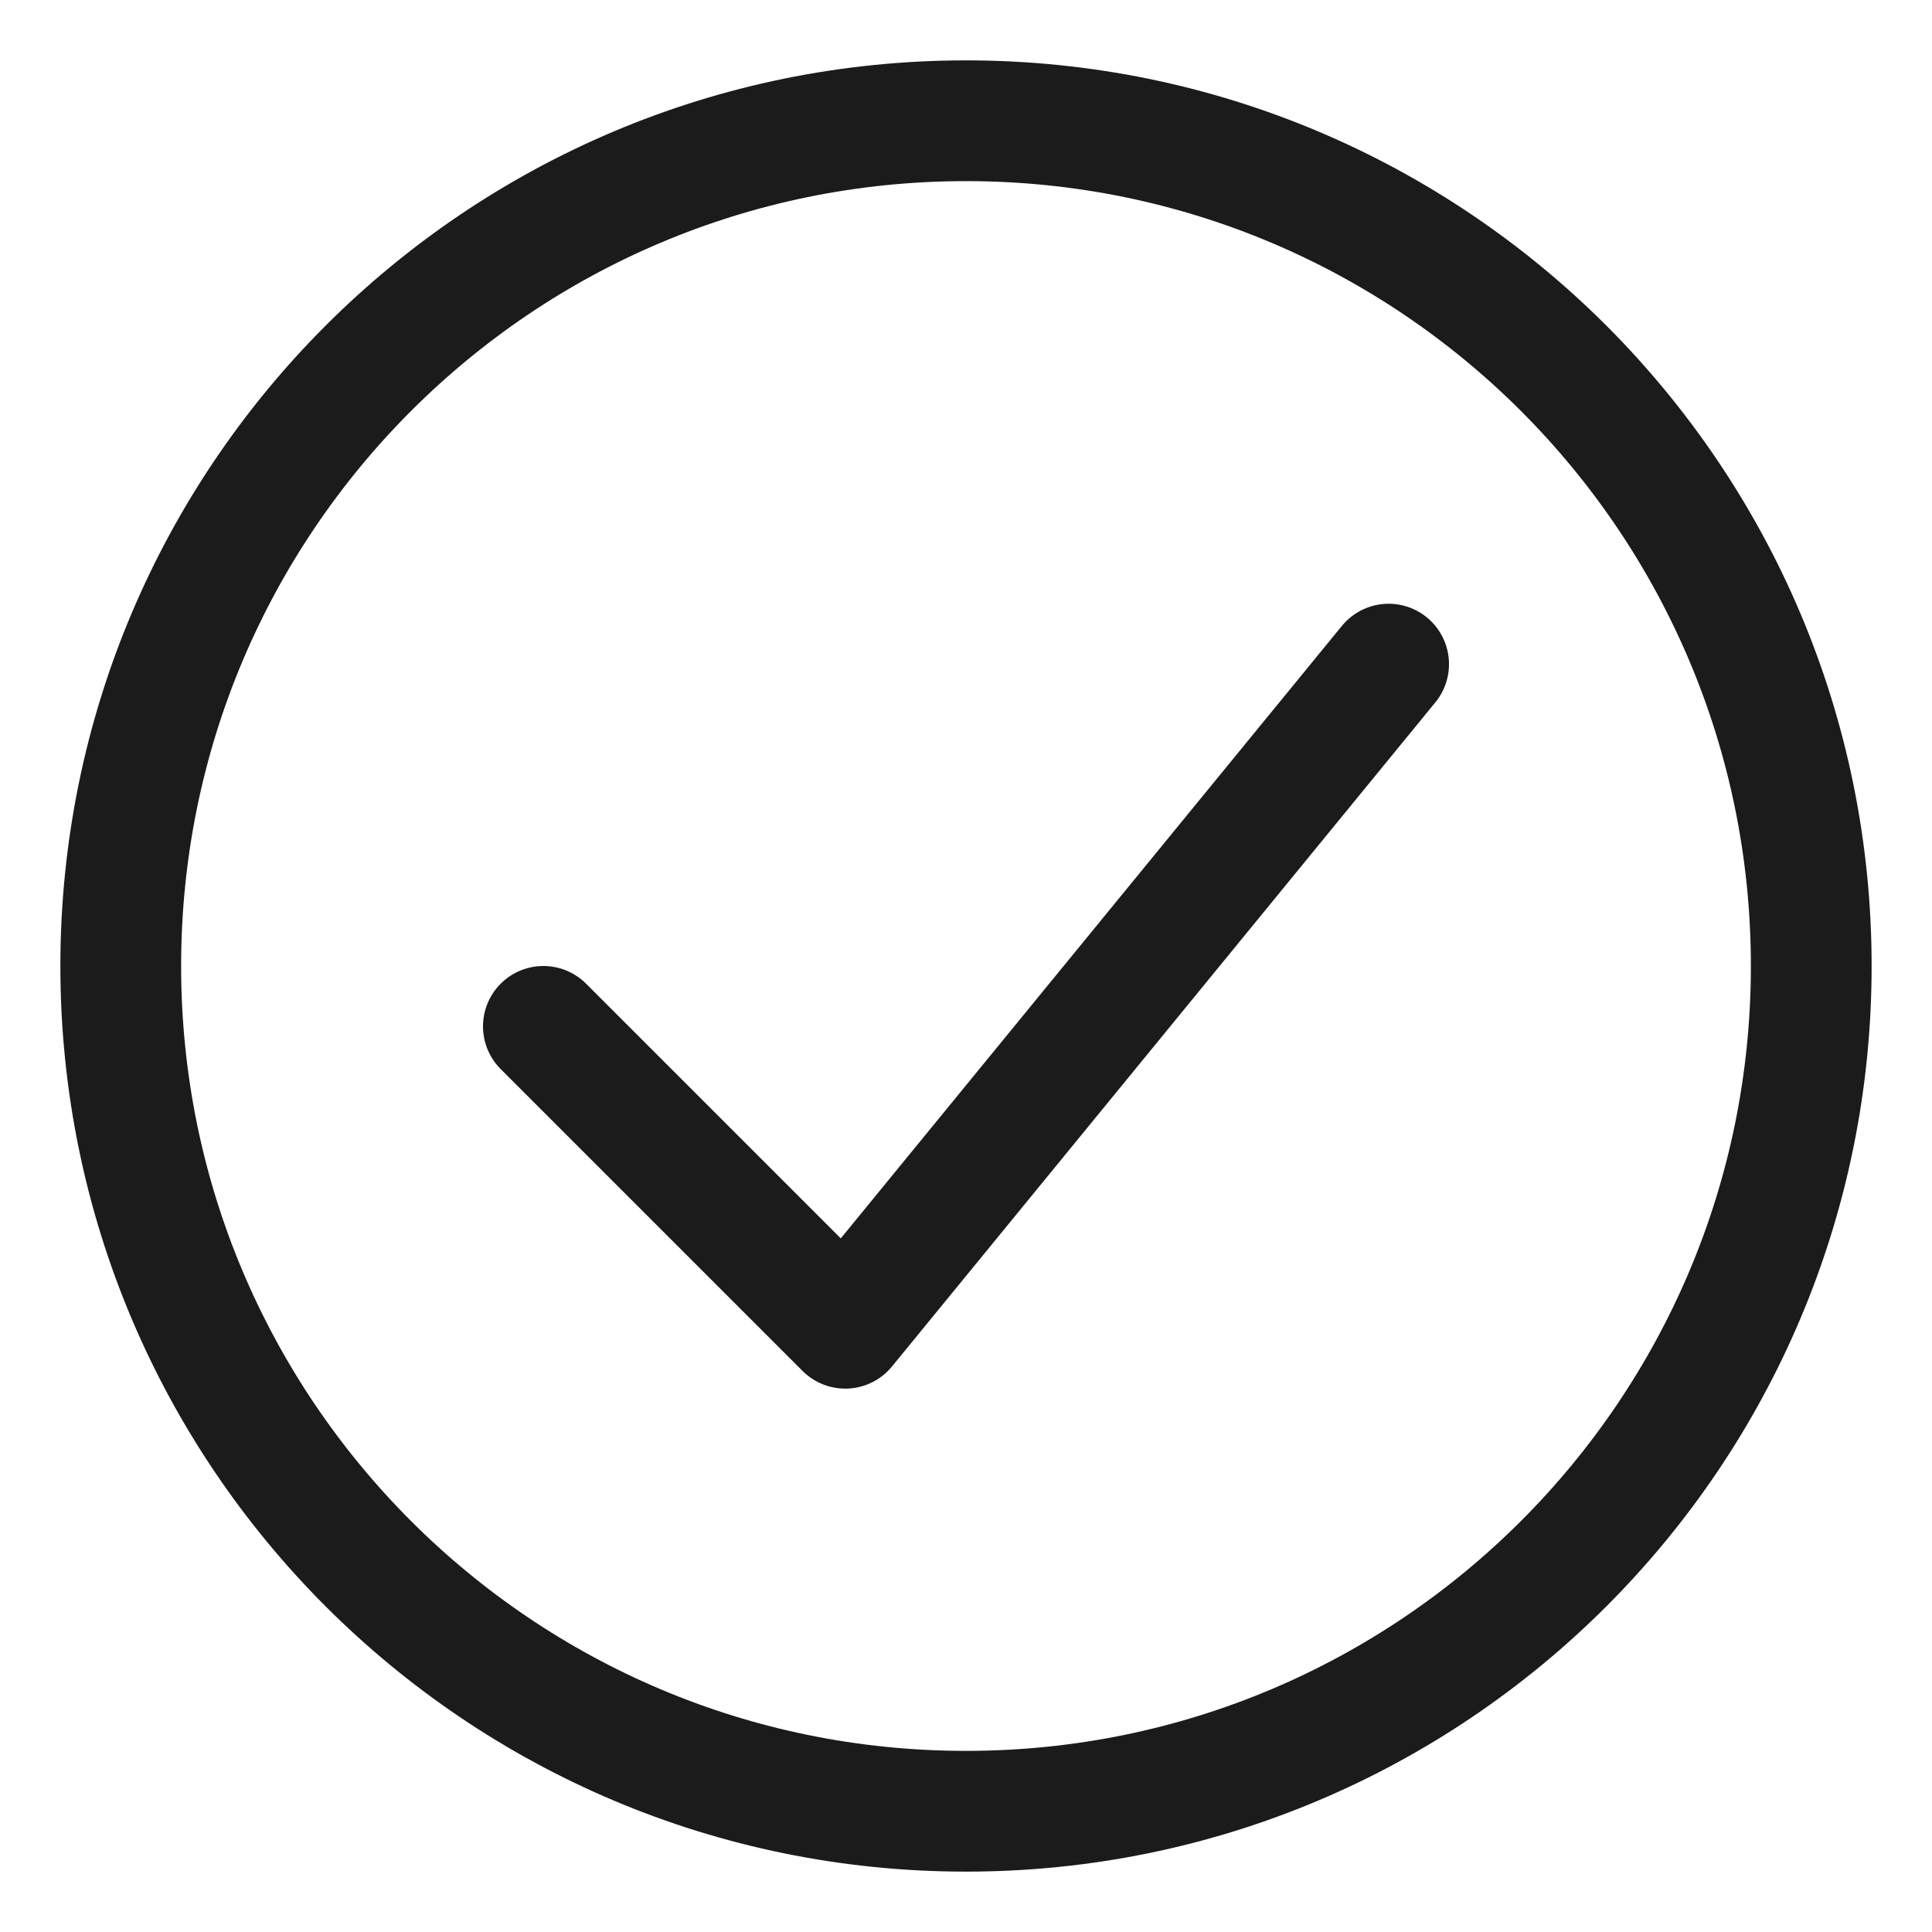
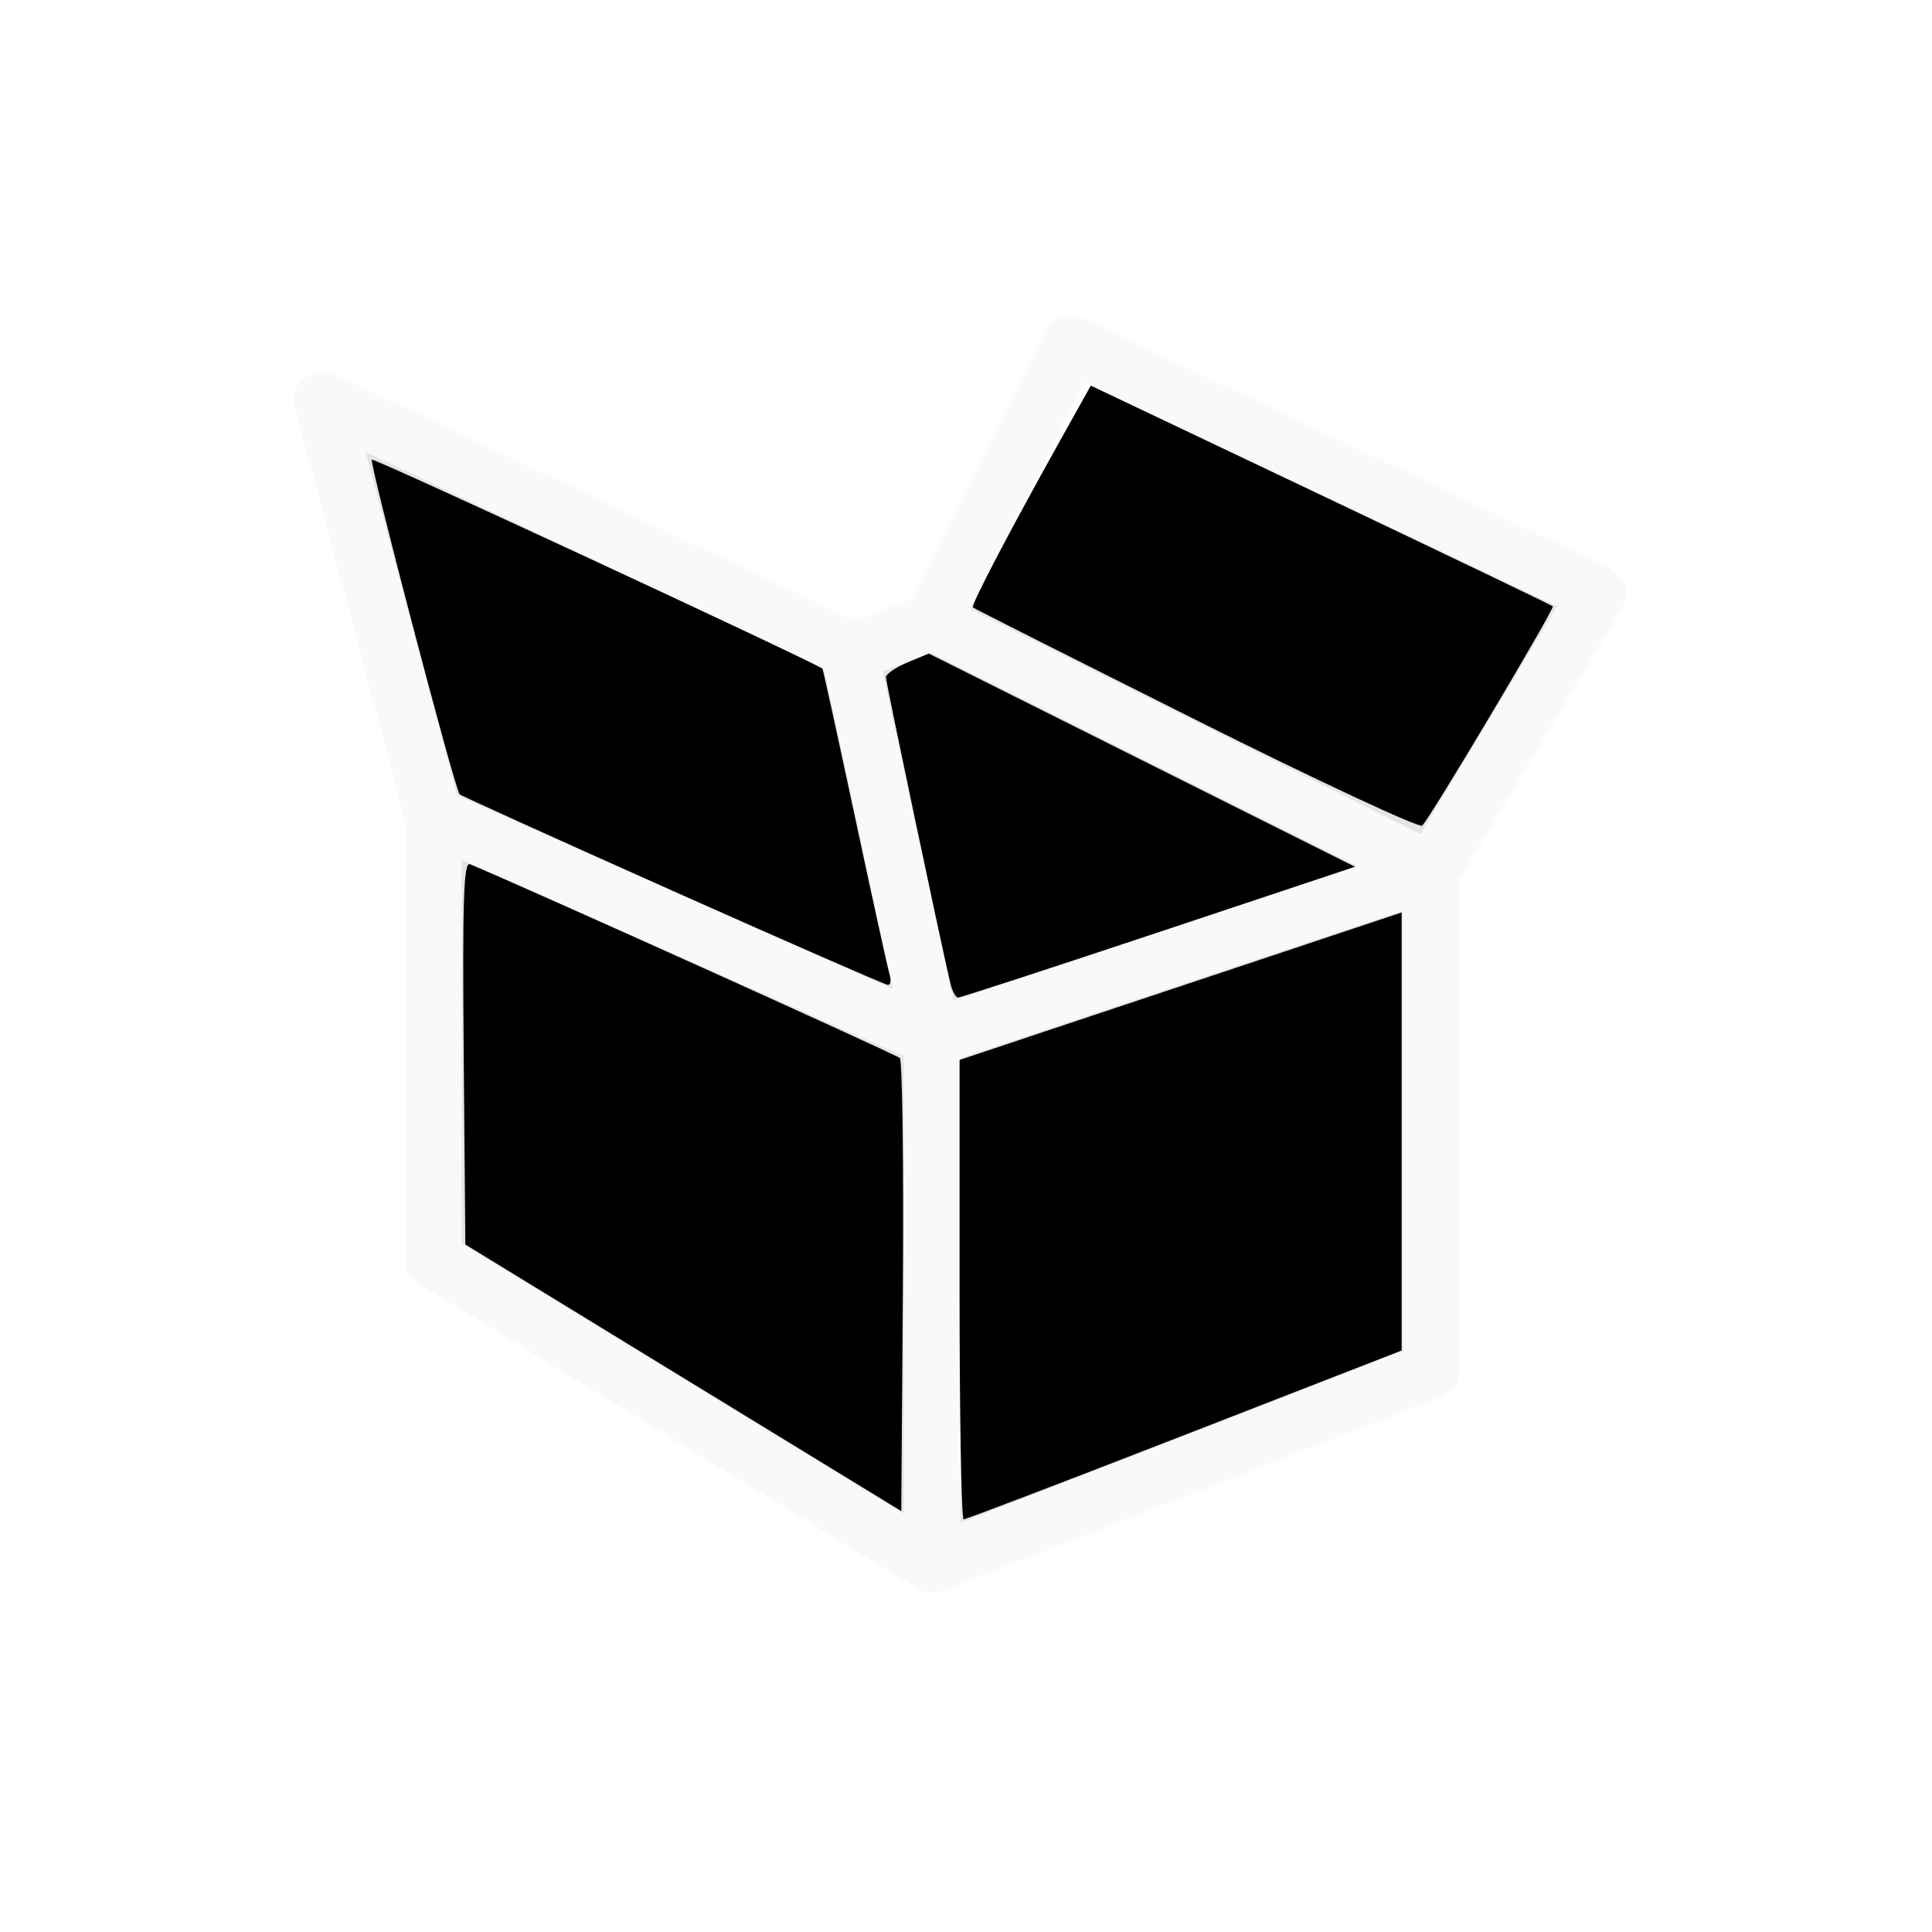
- <svg xmlns="http://www.w3.org/2000/svg" width="64" height="64" viewBox="0 0 64 64">
-   <circle cx="32" cy="32" r="28" fill="none" stroke="#1b1b1b" stroke-width="4" />
-   <path d="M18 34l10 10 18-22" fill="none" stroke="#1b1b1b" stroke-width="4" stroke-linecap="round" stroke-linejoin="round" />
+ <svg xmlns="http://www.w3.org/2000/svg" width="64" height="64" version="1.1" id="svg10">
+   <defs id="defs14" />
+   <path style="fill:#e4e4e4;stroke-width:0.918" d="M 30.882,50.901 47.412,44.472 V 30.697 L 52.923,19.676 36.392,12.329 31.8,20.594 14.351,27.941 v 13.775 z" id="path2" />
+   <path style="fill:none;stroke:#f9f9f9;stroke-width:1.883;stroke-linecap:round;stroke-linejoin:round" d="M 14.351,27.023 30.882,20.594 m 16.531,8.265 -16.531,-8.265 4.592,-9.184 17.449,8.266 z M 30.882,51.819 47.412,45.39 V 28.86 l -16.531,5.51 m 0,17.449 V 34.37 L 14.351,27.023 v 14.694 z" id="path4" />
+   <path style="fill:#e4e4e4;stroke-width:0.918" d="M 30.882,33.452 28.127,21.513 11.596,14.166 14.351,27.023 Z" id="path6" />
+   <path style="fill:none;stroke:#f9f9f9;stroke-width:1.883;stroke-linecap:round;stroke-linejoin:round" d="m 14.351,27.023 -3.674,-13.775 17.449,8.265 2.755,12.857 z" id="path8" />
+   <path style="fill:#000000;fill-opacity:1;stroke-width:0.203" d="m 22.279,29.507 c -3.831,-1.709 -7.005,-3.147 -7.054,-3.196 -0.158,-0.158 -3,-10.995 -2.908,-11.087 0.061,-0.061 13.737,6.28 14.925,6.92 0.018,0.009 0.501,2.214 1.075,4.899 0.573,2.685 1.091,5.042 1.151,5.237 0.06,0.196 0.034,0.351 -0.058,0.345 -0.091,-0.006 -3.301,-1.409 -7.132,-3.118 z" id="path10" />
+   <path style="fill:#000000;fill-opacity:1;stroke-width:0.203" d="m 22.635,45.642 -7.22,-4.416 -0.054,-6.352 c -0.043,-5.056 -0.001,-6.33 0.203,-6.246 1.578,0.648 14.127,6.306 14.243,6.421 0.085,0.085 0.131,3.496 0.102,7.581 l -0.053,7.427 z" id="path12" />
+   <path style="fill:#000000;fill-opacity:1;stroke-width:0.203" d="m 31.787,42.721 v -7.61 l 7.322,-2.442 7.322,-2.442 -1.56e-4,7.255 -1.56e-4,7.255 -7.187,2.797 c -3.953,1.538 -7.248,2.797 -7.322,2.797 -0.074,0 -0.135,-3.424 -0.135,-7.61 z" id="path14" />
+   <path style="fill:#000000;fill-opacity:1;stroke-width:0.203" d="M 31.485,32.585 C 31.127,31.05 29.347,22.6 29.347,22.438 c 0,-0.108 0.319,-0.329 0.71,-0.492 l 0.71,-0.296 7.059,3.531 7.059,3.531 -6.498,2.166 c -3.574,1.191 -6.565,2.166 -6.646,2.166 -0.082,0 -0.197,-0.206 -0.255,-0.458 z" id="path16" />
+   <path style="fill:#000000;fill-opacity:1;stroke-width:0.203" d="m 39.618,23.848 c -4.027,-2.015 -7.352,-3.692 -7.39,-3.726 -0.072,-0.066 1.226,-2.547 2.902,-5.549 l 1.004,-1.798 7.621,3.623 c 4.191,1.993 7.649,3.651 7.683,3.686 0.072,0.072 -4.062,7.016 -4.325,7.265 -0.095,0.09 -3.468,-1.485 -7.496,-3.5 z" id="path18" />
</svg>
